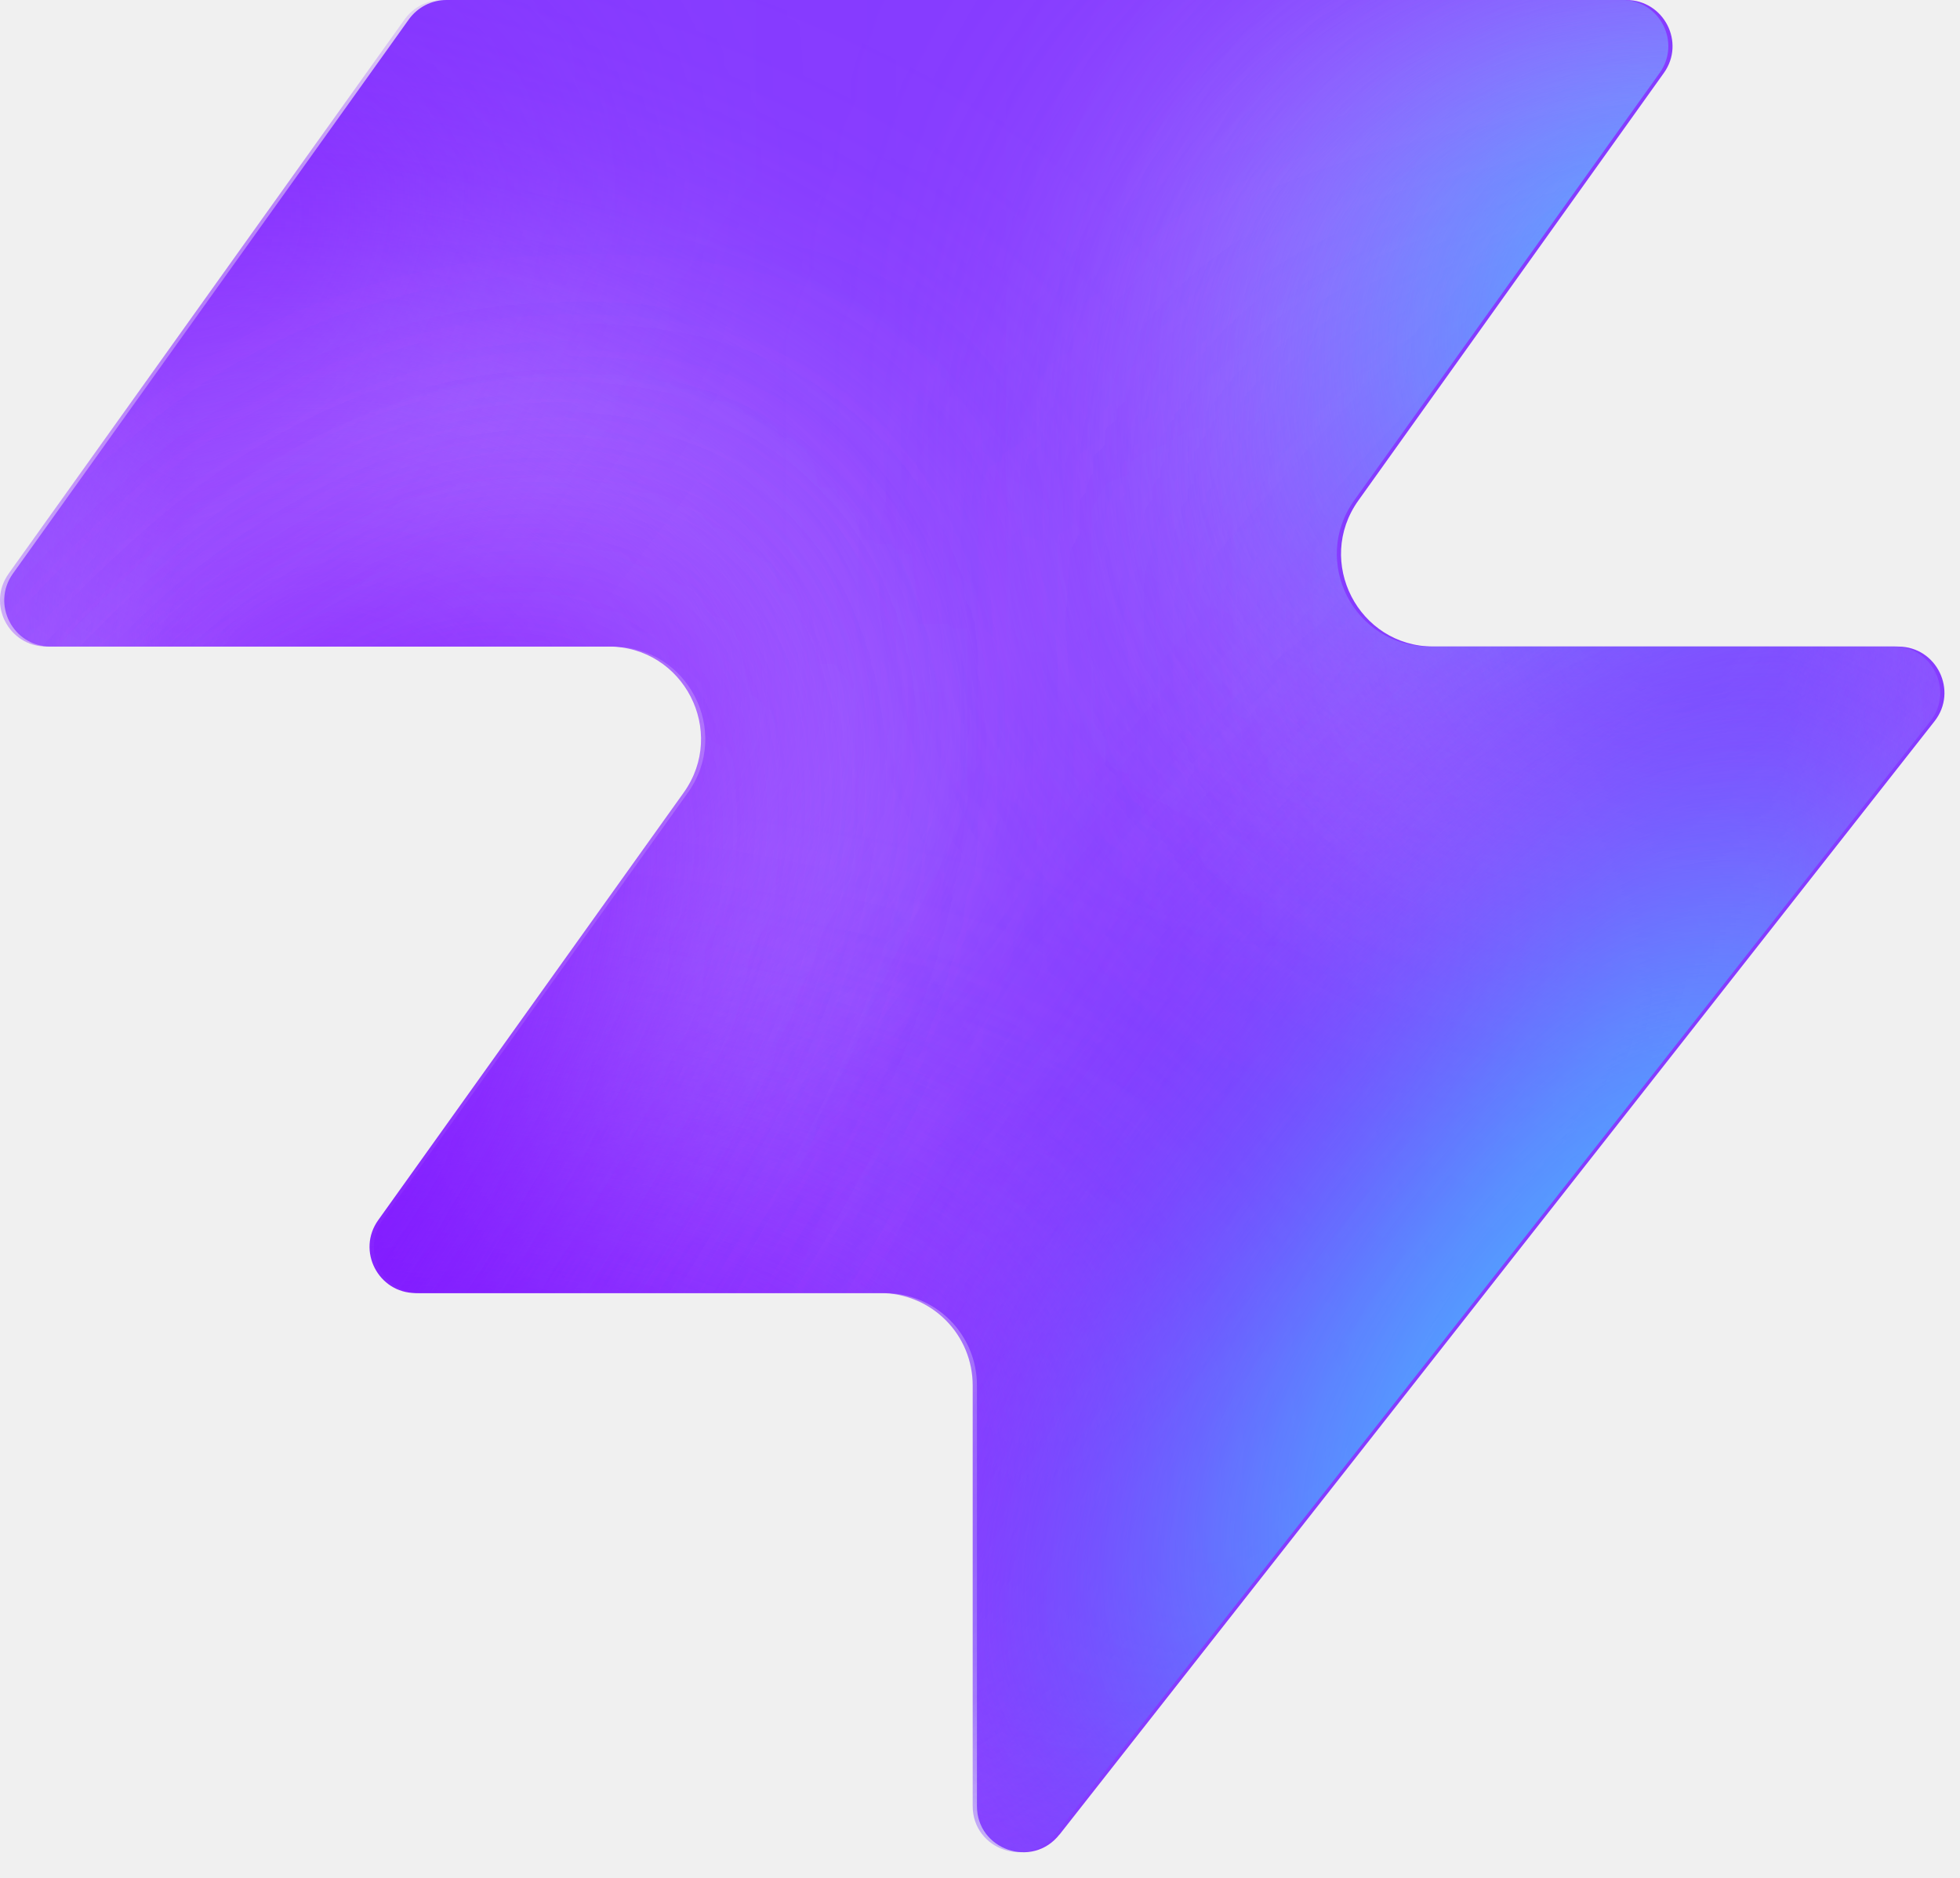
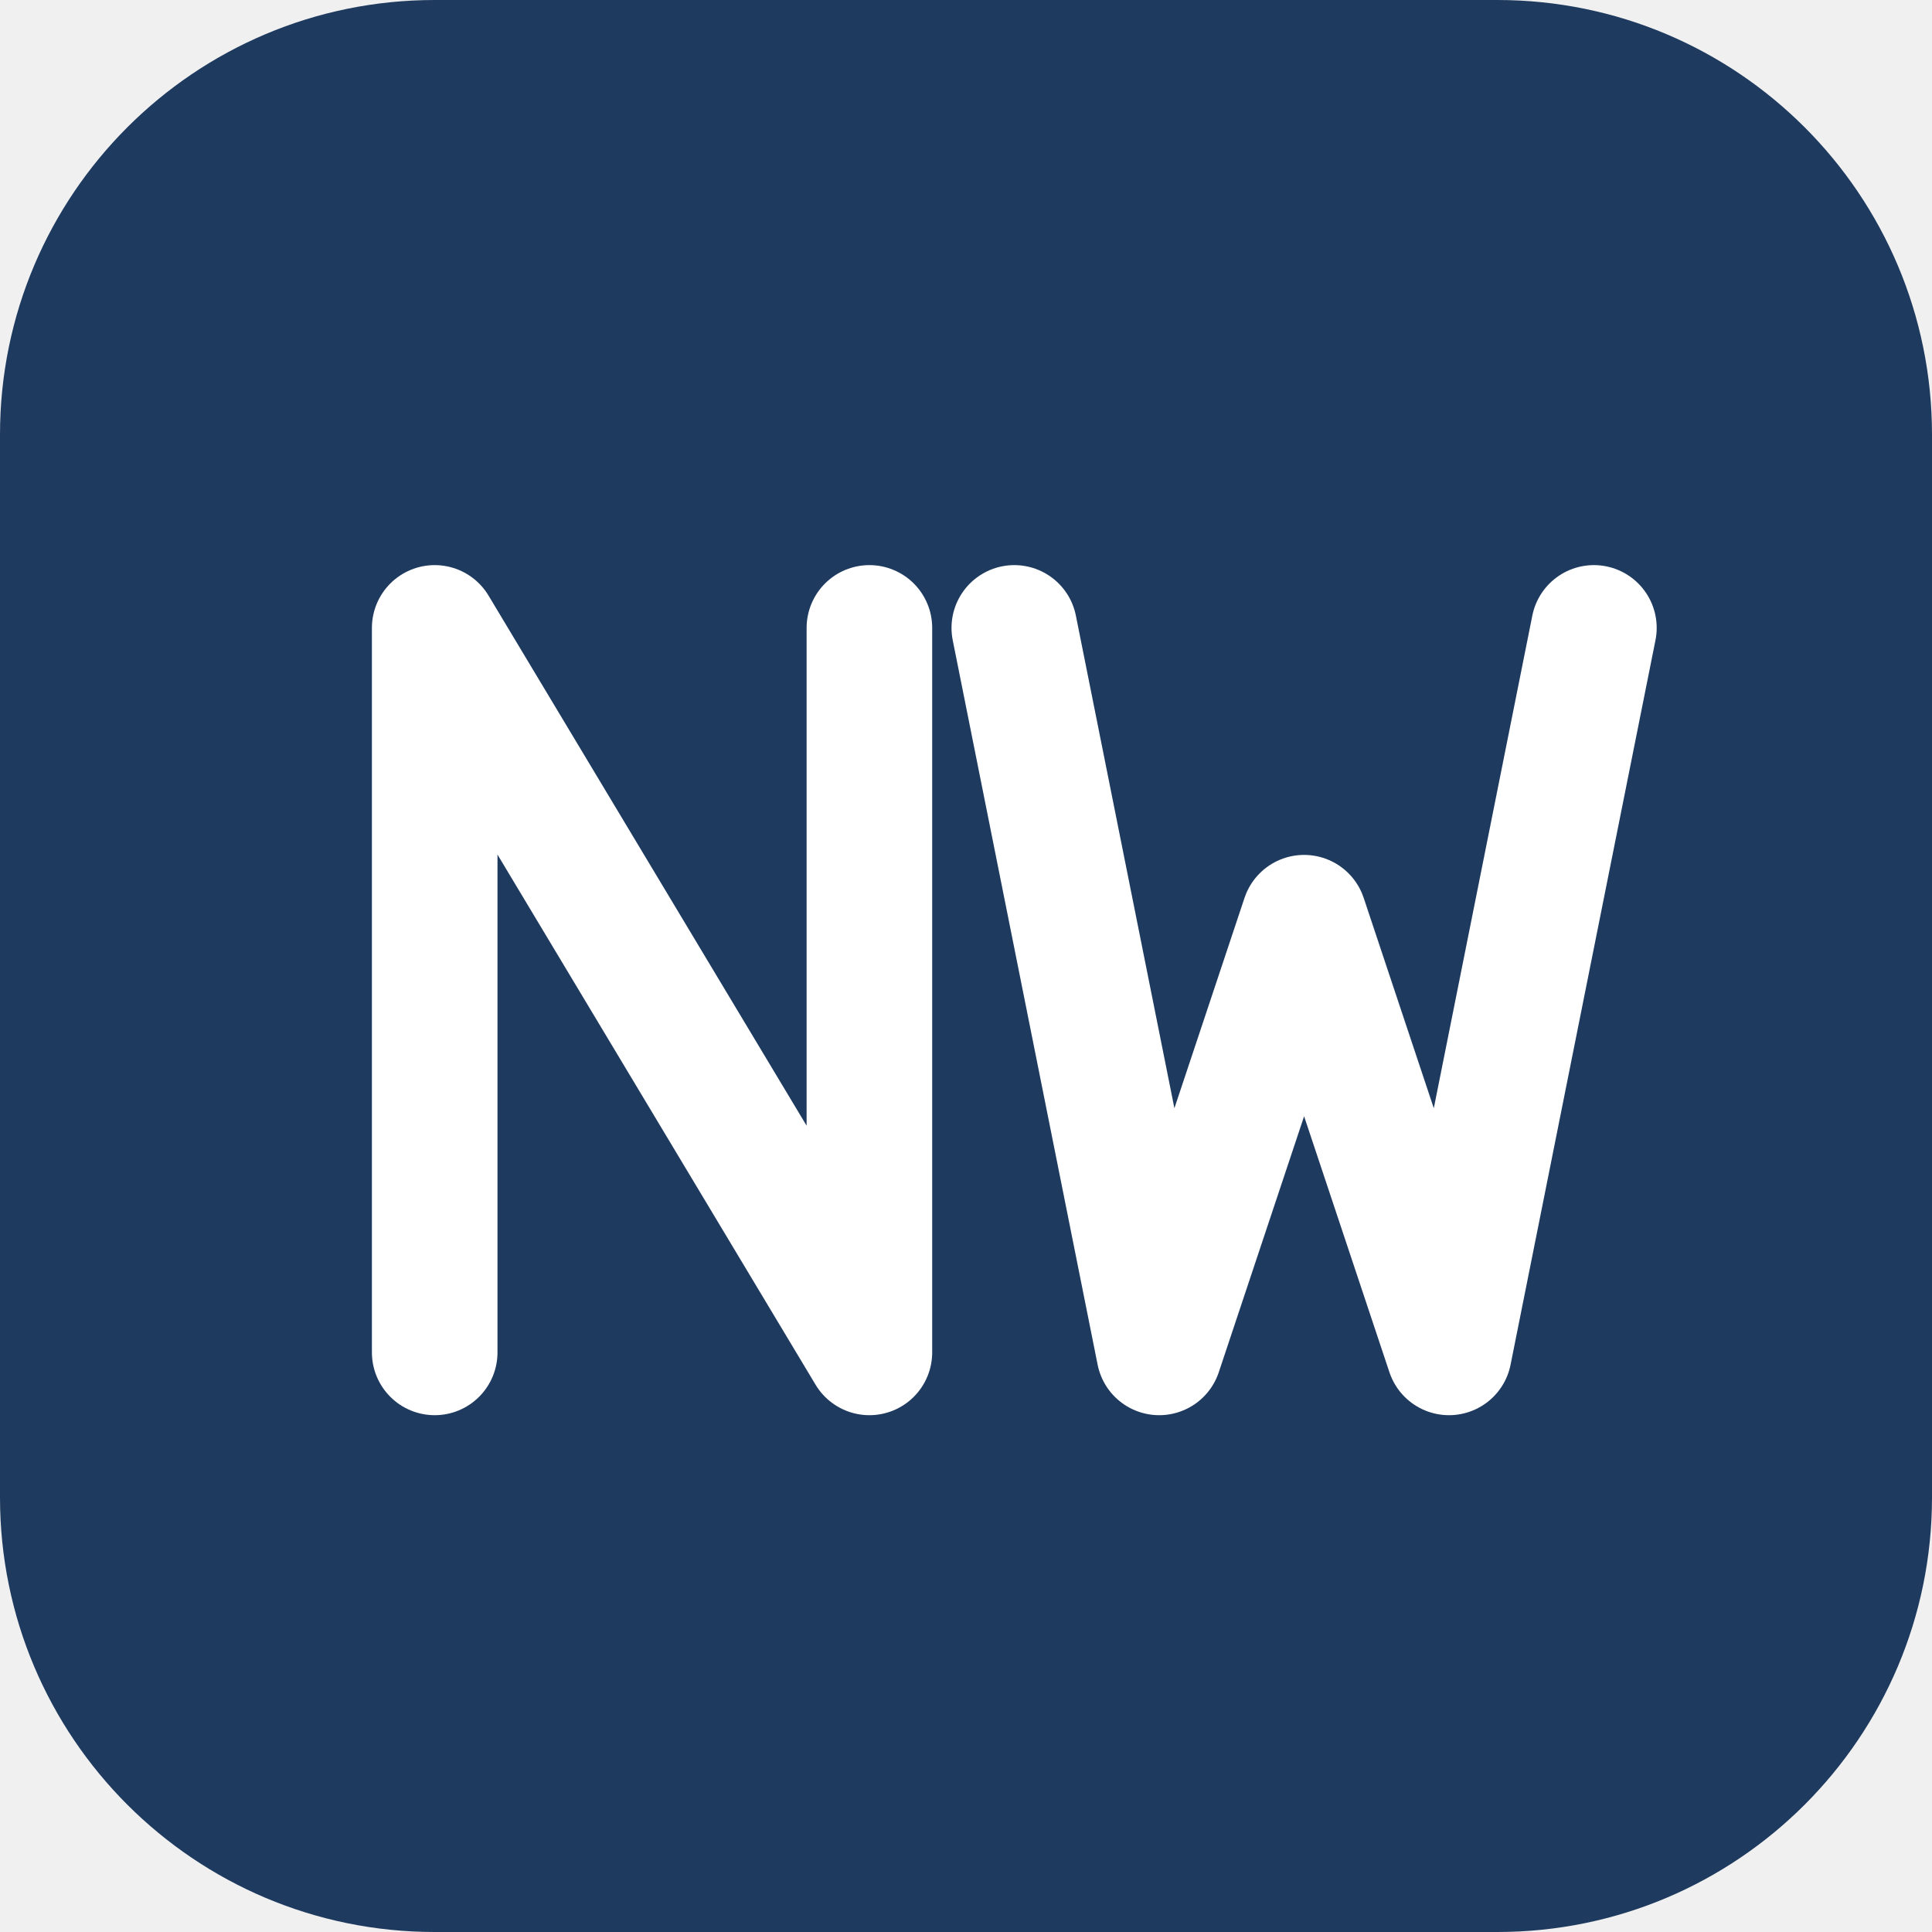
- <svg xmlns="http://www.w3.org/2000/svg" width="48" height="46" fill="none" viewBox="0 0 48 46">
-   <path fill="#863bff" d="M25.946 44.938c-.664.845-2.021.375-2.021-.698V33.937a2.26 2.26 0 0 0-2.262-2.262H10.287c-.92 0-1.456-1.04-.92-1.788l7.48-10.471c1.07-1.497 0-3.578-1.842-3.578H1.237c-.92 0-1.456-1.04-.92-1.788L10.013.474c.214-.297.556-.474.92-.474h28.894c.92 0 1.456 1.04.92 1.788l-7.48 10.471c-1.07 1.498 0 3.579 1.842 3.579h11.377c.943 0 1.473 1.088.89 1.83L25.947 44.94z" style="fill:#863bff;fill:color(display-p3 .525 .23 1);fill-opacity:1" />
-   <mask id="a" width="48" height="46" x="0" y="0" maskUnits="userSpaceOnUse" style="mask-type:alpha">
-     <path fill="#000" d="M25.842 44.938c-.664.844-2.021.375-2.021-.698V33.937a2.26 2.26 0 0 0-2.262-2.262H10.183c-.92 0-1.456-1.04-.92-1.788l7.48-10.471c1.07-1.498 0-3.579-1.842-3.579H1.133c-.92 0-1.456-1.04-.92-1.787L9.91.473c.214-.297.556-.474.92-.474h28.894c.92 0 1.456 1.04.92 1.788l-7.48 10.471c-1.07 1.498 0 3.578 1.842 3.578h11.377c.943 0 1.473 1.088.89 1.832L25.843 44.94z" style="fill:#000;fill-opacity:1" />
-   </mask>
-   <g mask="url(#a)">
-     <g filter="url(#b)">
-       <ellipse cx="5.508" cy="14.704" fill="#ede6ff" rx="5.508" ry="14.704" style="fill:#ede6ff;fill:color(display-p3 .927 .903 1);fill-opacity:1" transform="matrix(.00324 1 1 -.00324 -4.47 31.516)" />
-     </g>
-     <g filter="url(#c)">
-       <ellipse cx="10.399" cy="29.851" fill="#ede6ff" rx="10.399" ry="29.851" style="fill:#ede6ff;fill:color(display-p3 .927 .903 1);fill-opacity:1" transform="matrix(.00324 1 1 -.00324 -39.328 7.883)" />
-     </g>
-     <g filter="url(#d)">
-       <ellipse cx="5.508" cy="30.487" fill="#7e14ff" rx="5.508" ry="30.487" style="fill:#7e14ff;fill:color(display-p3 .492 .077 1);fill-opacity:1" transform="rotate(89.814 -25.913 -14.639)scale(1 -1)" />
-     </g>
-     <g filter="url(#e)">
-       <ellipse cx="5.508" cy="30.599" fill="#7e14ff" rx="5.508" ry="30.599" style="fill:#7e14ff;fill:color(display-p3 .492 .077 1);fill-opacity:1" transform="rotate(89.814 -32.644 -3.334)scale(1 -1)" />
-     </g>
-     <g filter="url(#f)">
-       <ellipse cx="5.508" cy="30.599" fill="#7e14ff" rx="5.508" ry="30.599" style="fill:#7e14ff;fill:color(display-p3 .492 .077 1);fill-opacity:1" transform="matrix(.00324 1 1 -.00324 -34.34 30.47)" />
-     </g>
-     <g filter="url(#g)">
-       <ellipse cx="14.072" cy="22.078" fill="#ede6ff" rx="14.072" ry="22.078" style="fill:#ede6ff;fill:color(display-p3 .927 .903 1);fill-opacity:1" transform="rotate(93.35 24.506 48.493)scale(-1 1)" />
-     </g>
-     <g filter="url(#h)">
-       <ellipse cx="3.47" cy="21.501" fill="#7e14ff" rx="3.47" ry="21.501" style="fill:#7e14ff;fill:color(display-p3 .492 .077 1);fill-opacity:1" transform="rotate(89.009 28.708 47.59)scale(-1 1)" />
-     </g>
-     <g filter="url(#i)">
-       <ellipse cx="3.47" cy="21.501" fill="#7e14ff" rx="3.47" ry="21.501" style="fill:#7e14ff;fill:color(display-p3 .492 .077 1);fill-opacity:1" transform="rotate(89.009 28.708 47.59)scale(-1 1)" />
-     </g>
-     <g filter="url(#j)">
-       <ellipse cx=".387" cy="8.972" fill="#7e14ff" rx="4.407" ry="29.108" style="fill:#7e14ff;fill:color(display-p3 .492 .077 1);fill-opacity:1" transform="rotate(39.51 .387 8.972)" />
-     </g>
-     <g filter="url(#k)">
-       <ellipse cx="47.523" cy="-6.092" fill="#7e14ff" rx="4.407" ry="29.108" style="fill:#7e14ff;fill:color(display-p3 .492 .077 1);fill-opacity:1" transform="rotate(37.892 47.523 -6.092)" />
-     </g>
-     <g filter="url(#l)">
-       <ellipse cx="41.412" cy="6.333" fill="#47bfff" rx="5.971" ry="9.665" style="fill:#47bfff;fill:color(display-p3 .28 .748 1);fill-opacity:1" transform="rotate(37.892 41.412 6.333)" />
-     </g>
-     <g filter="url(#m)">
-       <ellipse cx="-1.879" cy="38.332" fill="#7e14ff" rx="4.407" ry="29.108" style="fill:#7e14ff;fill:color(display-p3 .492 .077 1);fill-opacity:1" transform="rotate(37.892 -1.88 38.332)" />
-     </g>
-     <g filter="url(#n)">
-       <ellipse cx="-1.879" cy="38.332" fill="#7e14ff" rx="4.407" ry="29.108" style="fill:#7e14ff;fill:color(display-p3 .492 .077 1);fill-opacity:1" transform="rotate(37.892 -1.88 38.332)" />
-     </g>
-     <g filter="url(#o)">
-       <ellipse cx="35.651" cy="29.907" fill="#7e14ff" rx="4.407" ry="29.108" style="fill:#7e14ff;fill:color(display-p3 .492 .077 1);fill-opacity:1" transform="rotate(37.892 35.651 29.907)" />
-     </g>
-     <g filter="url(#p)">
-       <ellipse cx="38.418" cy="32.4" fill="#47bfff" rx="5.971" ry="15.297" style="fill:#47bfff;fill:color(display-p3 .28 .748 1);fill-opacity:1" transform="rotate(37.892 38.418 32.4)" />
-     </g>
-   </g>
-   <defs>
-     <filter id="b" width="60.045" height="41.654" x="-19.77" y="16.149" color-interpolation-filters="sRGB" filterUnits="userSpaceOnUse">
-       <feFlood flood-opacity="0" result="BackgroundImageFix" />
-       <feBlend in="SourceGraphic" in2="BackgroundImageFix" result="shape" />
-       <feGaussianBlur result="effect1_foregroundBlur_2002_17158" stdDeviation="7.659" />
-     </filter>
-     <filter id="c" width="90.34" height="51.437" x="-54.613" y="-7.533" color-interpolation-filters="sRGB" filterUnits="userSpaceOnUse">
-       <feFlood flood-opacity="0" result="BackgroundImageFix" />
-       <feBlend in="SourceGraphic" in2="BackgroundImageFix" result="shape" />
-       <feGaussianBlur result="effect1_foregroundBlur_2002_17158" stdDeviation="7.659" />
-     </filter>
-     <filter id="d" width="79.355" height="29.4" x="-49.64" y="2.03" color-interpolation-filters="sRGB" filterUnits="userSpaceOnUse">
-       <feFlood flood-opacity="0" result="BackgroundImageFix" />
-       <feBlend in="SourceGraphic" in2="BackgroundImageFix" result="shape" />
-       <feGaussianBlur result="effect1_foregroundBlur_2002_17158" stdDeviation="4.596" />
-     </filter>
-     <filter id="e" width="79.579" height="29.4" x="-45.045" y="20.029" color-interpolation-filters="sRGB" filterUnits="userSpaceOnUse">
-       <feFlood flood-opacity="0" result="BackgroundImageFix" />
-       <feBlend in="SourceGraphic" in2="BackgroundImageFix" result="shape" />
-       <feGaussianBlur result="effect1_foregroundBlur_2002_17158" stdDeviation="4.596" />
-     </filter>
-     <filter id="f" width="79.579" height="29.4" x="-43.513" y="21.178" color-interpolation-filters="sRGB" filterUnits="userSpaceOnUse">
-       <feFlood flood-opacity="0" result="BackgroundImageFix" />
-       <feBlend in="SourceGraphic" in2="BackgroundImageFix" result="shape" />
-       <feGaussianBlur result="effect1_foregroundBlur_2002_17158" stdDeviation="4.596" />
-     </filter>
-     <filter id="g" width="74.749" height="58.852" x="15.756" y="-17.901" color-interpolation-filters="sRGB" filterUnits="userSpaceOnUse">
-       <feFlood flood-opacity="0" result="BackgroundImageFix" />
-       <feBlend in="SourceGraphic" in2="BackgroundImageFix" result="shape" />
-       <feGaussianBlur result="effect1_foregroundBlur_2002_17158" stdDeviation="7.659" />
-     </filter>
-     <filter id="h" width="61.377" height="25.362" x="23.548" y="2.284" color-interpolation-filters="sRGB" filterUnits="userSpaceOnUse">
-       <feFlood flood-opacity="0" result="BackgroundImageFix" />
-       <feBlend in="SourceGraphic" in2="BackgroundImageFix" result="shape" />
-       <feGaussianBlur result="effect1_foregroundBlur_2002_17158" stdDeviation="4.596" />
-     </filter>
-     <filter id="i" width="61.377" height="25.362" x="23.548" y="2.284" color-interpolation-filters="sRGB" filterUnits="userSpaceOnUse">
-       <feFlood flood-opacity="0" result="BackgroundImageFix" />
-       <feBlend in="SourceGraphic" in2="BackgroundImageFix" result="shape" />
-       <feGaussianBlur result="effect1_foregroundBlur_2002_17158" stdDeviation="4.596" />
-     </filter>
-     <filter id="j" width="56.045" height="63.649" x="-27.636" y="-22.853" color-interpolation-filters="sRGB" filterUnits="userSpaceOnUse">
-       <feFlood flood-opacity="0" result="BackgroundImageFix" />
-       <feBlend in="SourceGraphic" in2="BackgroundImageFix" result="shape" />
-       <feGaussianBlur result="effect1_foregroundBlur_2002_17158" stdDeviation="4.596" />
-     </filter>
-     <filter id="k" width="54.814" height="64.646" x="20.116" y="-38.415" color-interpolation-filters="sRGB" filterUnits="userSpaceOnUse">
-       <feFlood flood-opacity="0" result="BackgroundImageFix" />
-       <feBlend in="SourceGraphic" in2="BackgroundImageFix" result="shape" />
-       <feGaussianBlur result="effect1_foregroundBlur_2002_17158" stdDeviation="4.596" />
-     </filter>
-     <filter id="l" width="33.541" height="35.313" x="24.641" y="-11.323" color-interpolation-filters="sRGB" filterUnits="userSpaceOnUse">
-       <feFlood flood-opacity="0" result="BackgroundImageFix" />
-       <feBlend in="SourceGraphic" in2="BackgroundImageFix" result="shape" />
-       <feGaussianBlur result="effect1_foregroundBlur_2002_17158" stdDeviation="4.596" />
-     </filter>
-     <filter id="m" width="54.814" height="64.646" x="-29.286" y="6.009" color-interpolation-filters="sRGB" filterUnits="userSpaceOnUse">
-       <feFlood flood-opacity="0" result="BackgroundImageFix" />
-       <feBlend in="SourceGraphic" in2="BackgroundImageFix" result="shape" />
-       <feGaussianBlur result="effect1_foregroundBlur_2002_17158" stdDeviation="4.596" />
-     </filter>
-     <filter id="n" width="54.814" height="64.646" x="-29.286" y="6.009" color-interpolation-filters="sRGB" filterUnits="userSpaceOnUse">
-       <feFlood flood-opacity="0" result="BackgroundImageFix" />
-       <feBlend in="SourceGraphic" in2="BackgroundImageFix" result="shape" />
-       <feGaussianBlur result="effect1_foregroundBlur_2002_17158" stdDeviation="4.596" />
-     </filter>
-     <filter id="o" width="54.814" height="64.646" x="8.244" y="-2.416" color-interpolation-filters="sRGB" filterUnits="userSpaceOnUse">
-       <feFlood flood-opacity="0" result="BackgroundImageFix" />
-       <feBlend in="SourceGraphic" in2="BackgroundImageFix" result="shape" />
-       <feGaussianBlur result="effect1_foregroundBlur_2002_17158" stdDeviation="4.596" />
-     </filter>
-     <filter id="p" width="39.409" height="43.623" x="18.713" y="10.588" color-interpolation-filters="sRGB" filterUnits="userSpaceOnUse">
-       <feFlood flood-opacity="0" result="BackgroundImageFix" />
-       <feBlend in="SourceGraphic" in2="BackgroundImageFix" result="shape" />
-       <feGaussianBlur result="effect1_foregroundBlur_2002_17158" stdDeviation="4.596" />
-     </filter>
-   </defs>
+ <svg xmlns="http://www.w3.org/2000/svg" width="40" height="40" viewBox="0 0 40 40" fill="none">
+   <rect width="40" height="40" rx="9" fill="#1e3a5f" />
+   <path d="M9 28 V13 L18 28 V13" stroke="#ffffff" stroke-width="2.6" stroke-linecap="round" stroke-linejoin="round" />
+   <path d="M21 13 L24 28 L27 19 L30 28 L33 13" stroke="#ffffff" stroke-width="2.6" stroke-linecap="round" stroke-linejoin="round" />
</svg>
